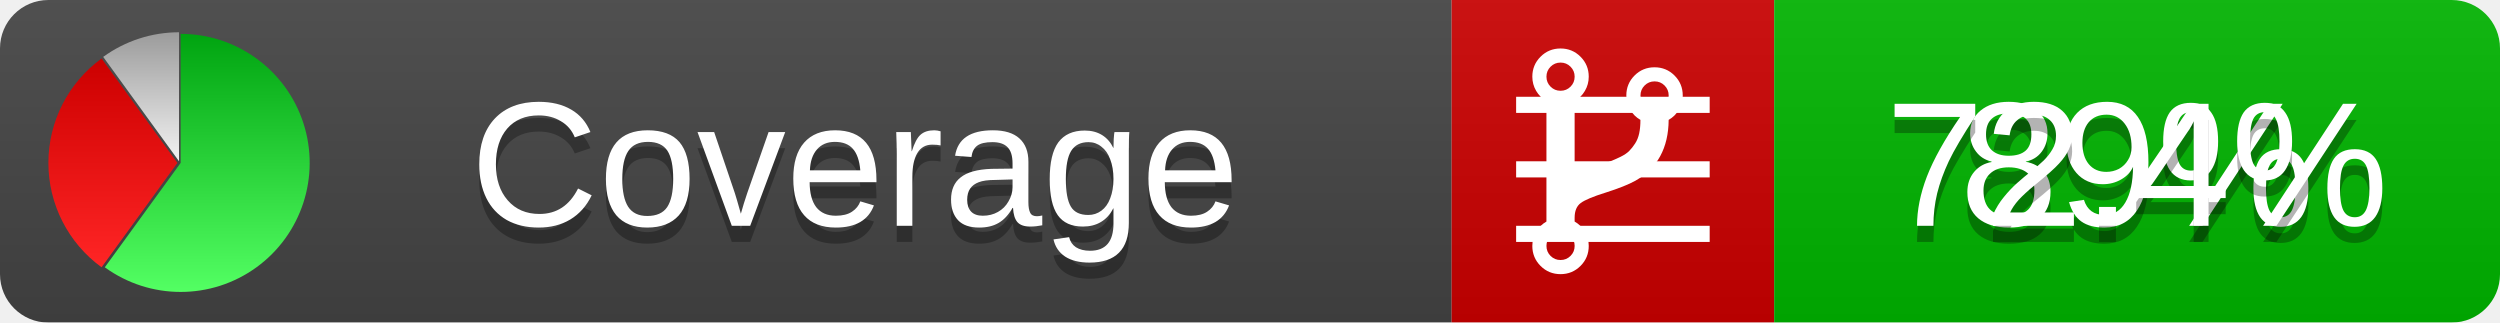
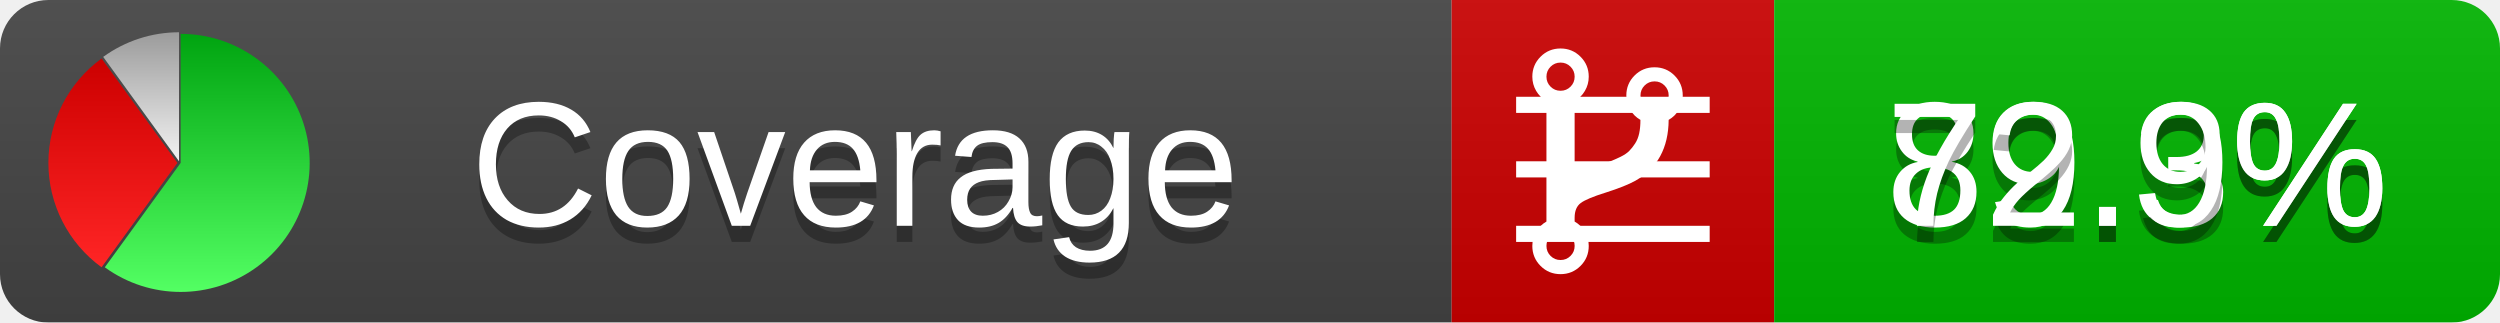
<svg xmlns="http://www.w3.org/2000/svg" xmlns:xlink="http://www.w3.org/1999/xlink" width="155" height="20">
  <style type="text/css">
          
            @keyframes fadeout {
              0 % { visibility: visible; opacity: 1; }
              40% { visibility: visible; opacity: 1; }
              50% { visibility: hidden; opacity: 0; }
              90% { visibility: hidden; opacity: 0; }
              100% { visibility: visible; opacity: 1; }
            }
            @keyframes fadein {
              0% { visibility: hidden; opacity: 0; }
              40% { visibility: hidden; opacity: 0; }
              50% { visibility: visible; opacity: 1; }
              90% { visibility: visible; opacity: 1; }
              100% { visibility: hidden; opacity: 0; }
            }
            .linecoverage {
                animation-duration: 10s;
                animation-name: fadeout;
                animation-iteration-count: infinite;
            }
            .branchcoverage {
                animation-duration: 10s;
                animation-name: fadein;
                animation-iteration-count: infinite;
            }
          
    </style>
  <defs>
    <linearGradient id="gradient" x2="0" y2="100%">
      <stop offset="0" stop-color="#bbb" stop-opacity=".1" />
      <stop offset="1" stop-opacity=".1" />
    </linearGradient>
    <linearGradient id="green" x2="0" y2="100%">
      <stop offset="0" stop-color="#00A410" />
      <stop offset="1" stop-color="#53FF63" />
    </linearGradient>
    <linearGradient id="red" x2="0" y2="100%">
      <stop offset="0" stop-color="#C00" />
      <stop offset="1" stop-color="#FF2525" />
    </linearGradient>
    <linearGradient id="gray" x2="0" y2="100%">
      <stop offset="0" stop-color="#9B9B9B" />
      <stop offset="1" stop-color="#F3F3F3" />
    </linearGradient>
    <mask id="mask">
      <rect width="155" height="20" rx="3" fill="#fff" />
    </mask>
    <g id="icon">
      <path style="fill:url(#green);" d="M205,202.5 l0,-200 a200,200 0 1,1 -117.558,361.803 z" />
      <path style="fill:url(#red);" d="M200,202.5 l-117.558,161.803 a200,200 0 0,1 0,-323.607 z" />
      <path style="fill:url(#gray);" d="M202.5,200 l-117.558,-161.803 a200,200 0 0,1 117.558,-38.196 z" />
    </g>
  </defs>
  <g mask="url(#mask)">
    <rect x="0" y="0" width="90" height="20" fill="#444" />
    <rect x="90" y="0" width="20" height="20" fill="#c00" />
    <rect x="110" y="0" width="45" height="20" fill="#00B600" />
    <rect x="0" y="0" width="155" height="20" fill="url(#gradient)" />
  </g>
  <g>
    <path class="linecoverage" stroke="#fff" d="M94 6.5 h12 M94 10.5 h12 M94 14.5 h12" />
    <path class="branchcoverage" fill="#fff" d="m 97.628,15.247 q 0,-0.364 -0.255,-0.619 -0.255,-0.255 -0.619,-0.255 -0.364,0 -0.619,0.255 -0.255,0.255 -0.255,0.619 0,0.364 0.255,0.619 0.255,0.255 0.619,0.255 0.364,0 0.619,-0.255 0.255,-0.255 0.255,-0.619 z m 0,-10.493 q 0,-0.364 -0.255,-0.619 -0.255,-0.255 -0.619,-0.255 -0.364,0 -0.619,0.255 -0.255,0.255 -0.255,0.619 0,0.364 0.255,0.619 0.255,0.255 0.619,0.255 0.364,0 0.619,-0.255 0.255,-0.255 0.255,-0.619 z m 5.83,1.166 q 0,-0.364 -0.255,-0.619 -0.255,-0.255 -0.619,-0.255 -0.364,0 -0.619,0.255 -0.255,0.255 -0.255,0.619 0,0.364 0.255,0.619 0.255,0.255 0.619,0.255 0.364,0 0.619,-0.255 0.255,-0.255 0.255,-0.619 z m 0.874,0 q 0,0.474 -0.237,0.879 -0.237,0.405 -0.638,0.633 -0.018,2.614 -2.059,3.771 -0.619,0.346 -1.849,0.738 -1.166,0.364 -1.544,0.647 -0.378,0.282 -0.378,0.911 l 0,0.237 q 0.401,0.228 0.638,0.633 0.237,0.405 0.237,0.879 0,0.729 -0.51,1.239 -0.51,0.51 -1.239,0.51 -0.729,0 -1.239,-0.51 -0.51,-0.51 -0.51,-1.239 0,-0.474 0.237,-0.879 0.237,-0.405 0.638,-0.633 l 0,-7.469 q -0.401,-0.228 -0.638,-0.633 -0.237,-0.405 -0.237,-0.879 0,-0.729 0.51,-1.239 0.51,-0.51 1.239,-0.51 0.729,0 1.239,0.51 0.51,0.51 0.51,1.239 0,0.474 -0.237,0.879 -0.237,0.405 -0.638,0.633 l 0,4.527 q 0.492,-0.237 1.403,-0.519 0.501,-0.155 0.797,-0.269 0.296,-0.114 0.642,-0.282 0.346,-0.169 0.537,-0.36 0.191,-0.191 0.369,-0.465 0.178,-0.273 0.255,-0.633 0.077,-0.36 0.077,-0.833 -0.401,-0.228 -0.638,-0.633 -0.237,-0.405 -0.237,-0.879 0,-0.729 0.51,-1.239 0.51,-0.51 1.239,-0.51 0.729,0 1.239,0.51 0.51,0.51 0.51,1.239 z" />
  </g>
  <g fill="#fff" text-anchor="middle" font-family="Verdana,Arial,Geneva,sans-serif" font-size="11">
    <a xlink:href="https://github.com/danielpalme/ReportGenerator" target="_top">
      <use xlink:href="#icon" transform="translate(3,2) scale(.04)" />
    </a>
    <text x="53" y="15" fill="#010101" fill-opacity=".3">Coverage</text>
    <text x="53" y="14" fill="#fff">Coverage</text>
-     <text class="linecoverage" x="132.5" y="15" fill="#010101" fill-opacity=".3">89%</text>
-     <text class="linecoverage" x="132.5" y="14">89%</text>
-     <text class="branchcoverage" x="132.5" y="15" fill="#010101" fill-opacity=".3">72.4%</text>
-     <text class="branchcoverage" x="132.5" y="14">72.4%</text>
+     <text class="linecoverage" x="132.5" y="15" fill="#010101" fill-opacity=".3">89.3%</text>
+     <text class="linecoverage" x="132.5" y="14">89.3%</text>
+     <text class="branchcoverage" x="132.5" y="15" fill="#010101" fill-opacity=".3">72.9%</text>
+     <text class="branchcoverage" x="132.5" y="14">72.9%</text>
  </g>
  <g>
    <rect class="linecoverage" x="90" y="0" width="65" height="20" fill-opacity="0" />
    <rect class="branchcoverage" x="90" y="0" width="65" height="20" fill-opacity="0" />
  </g>
</svg>
